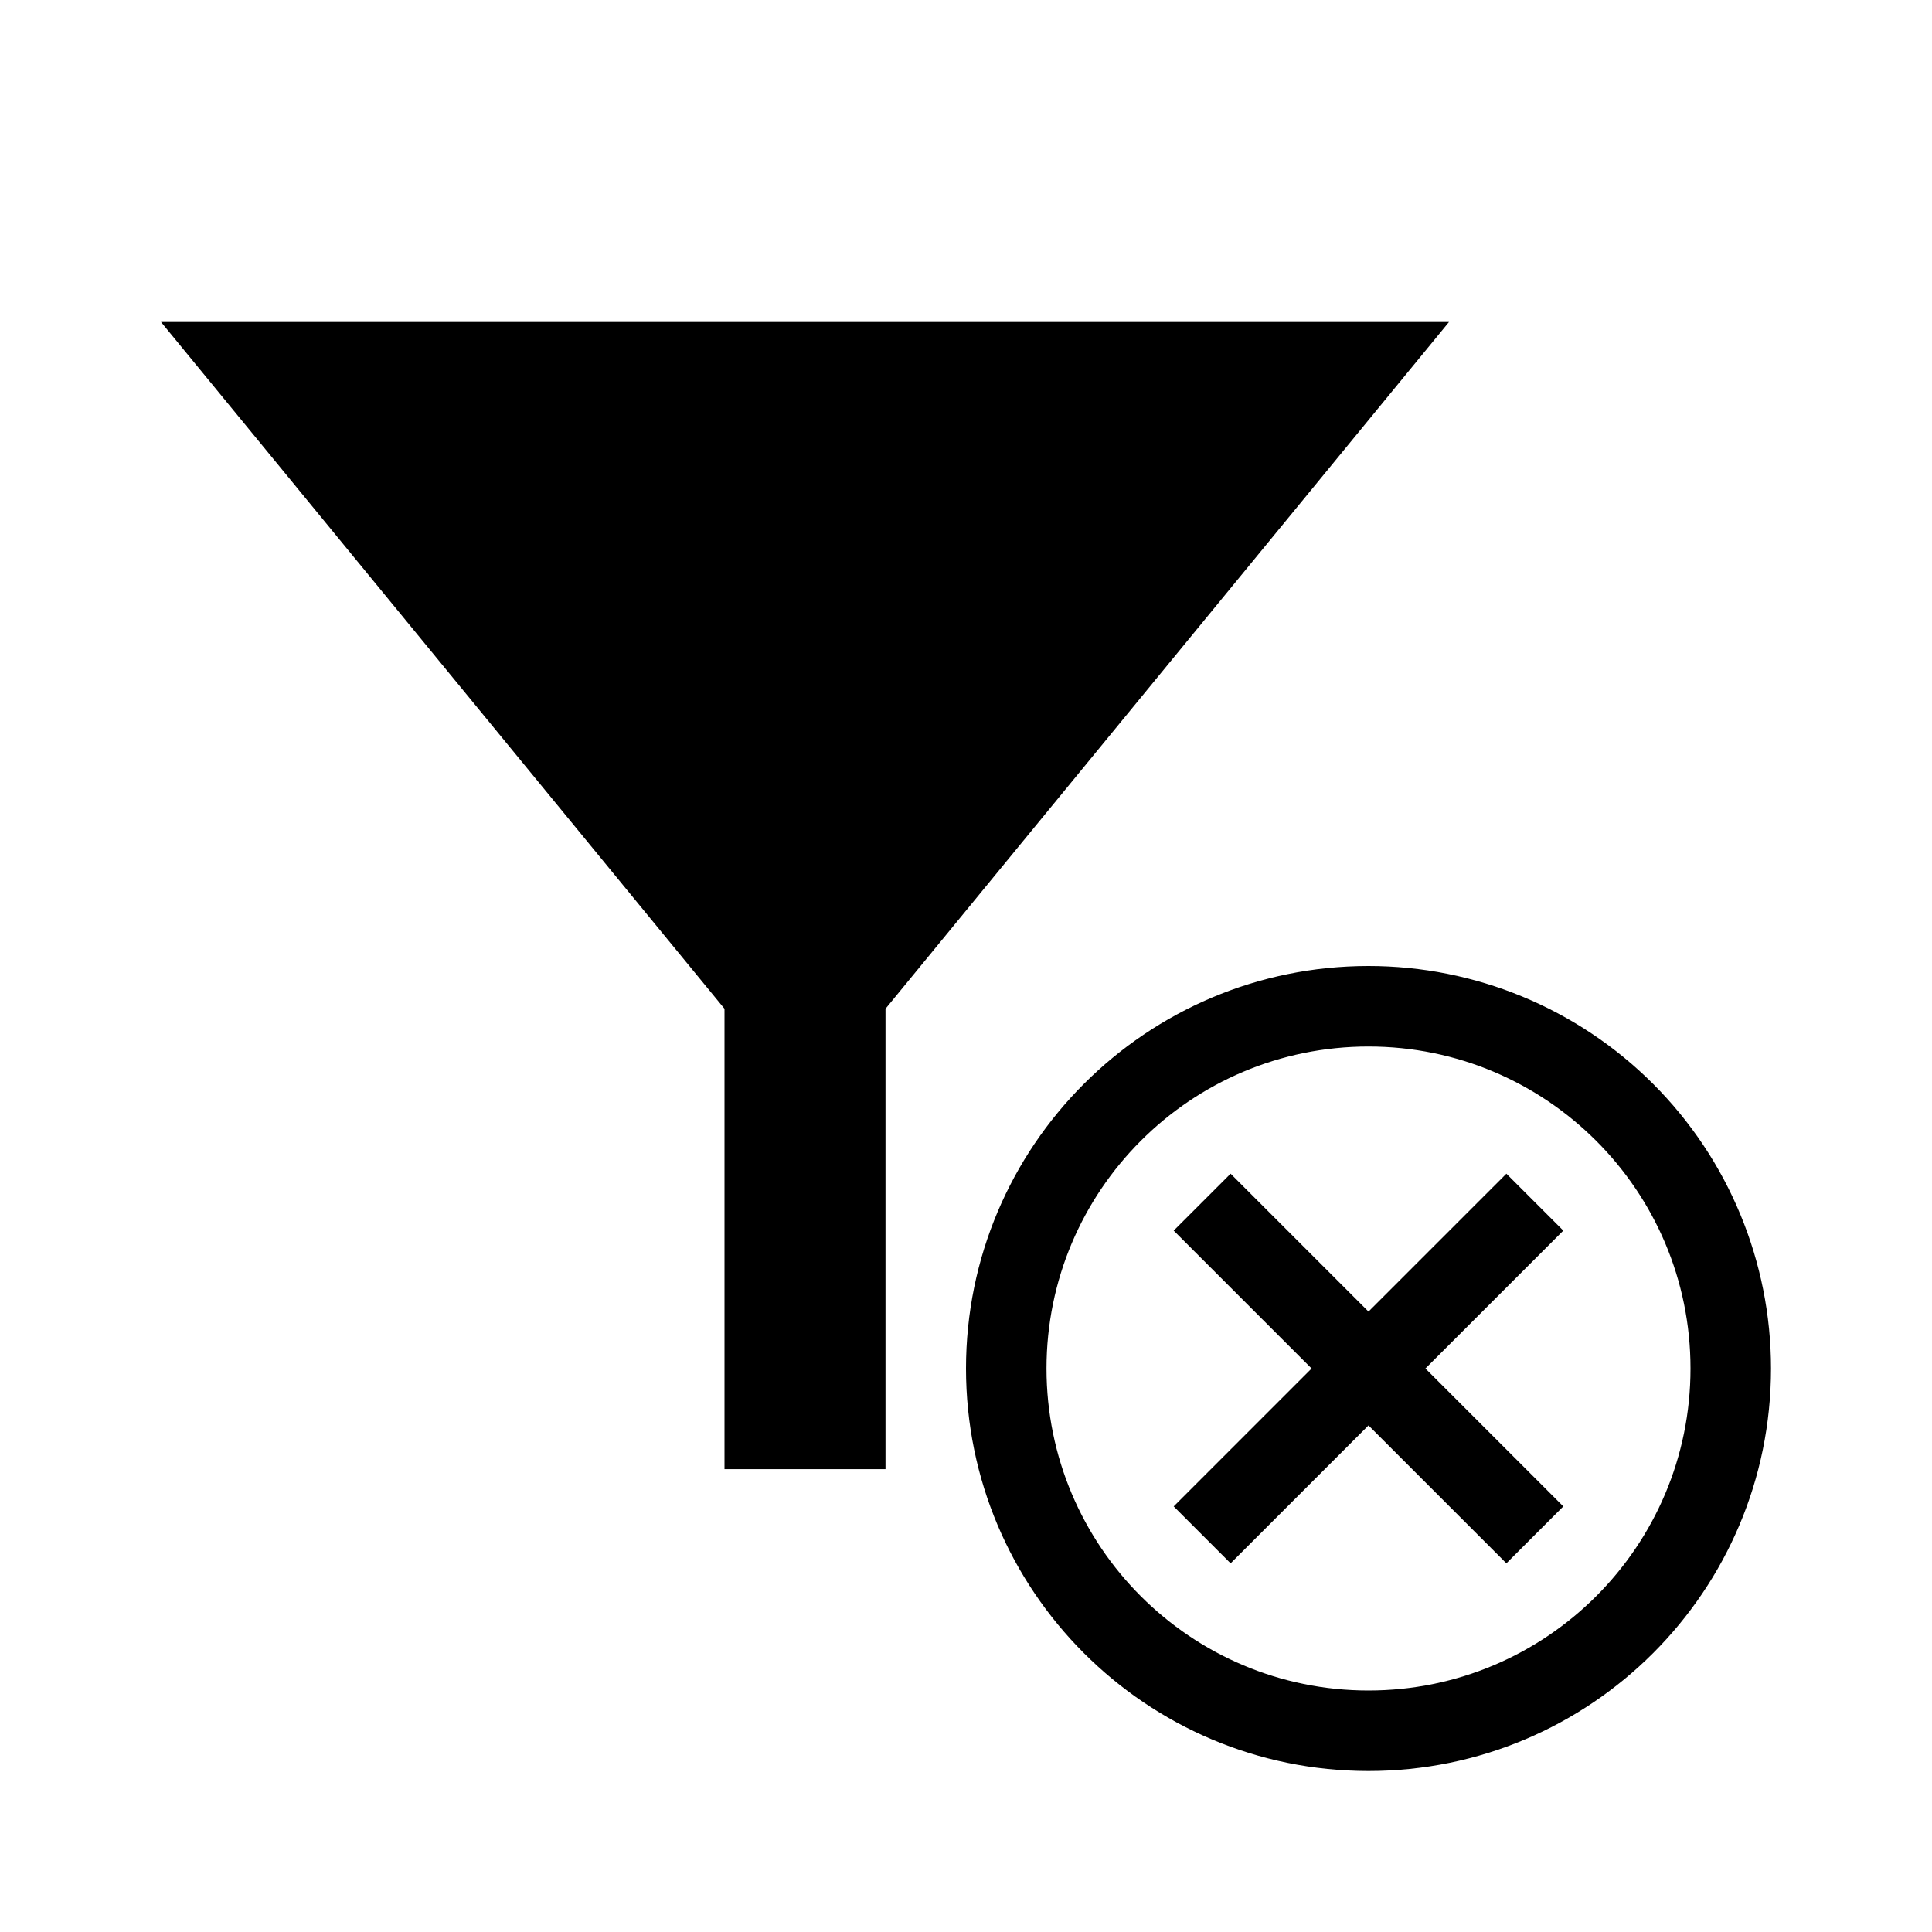
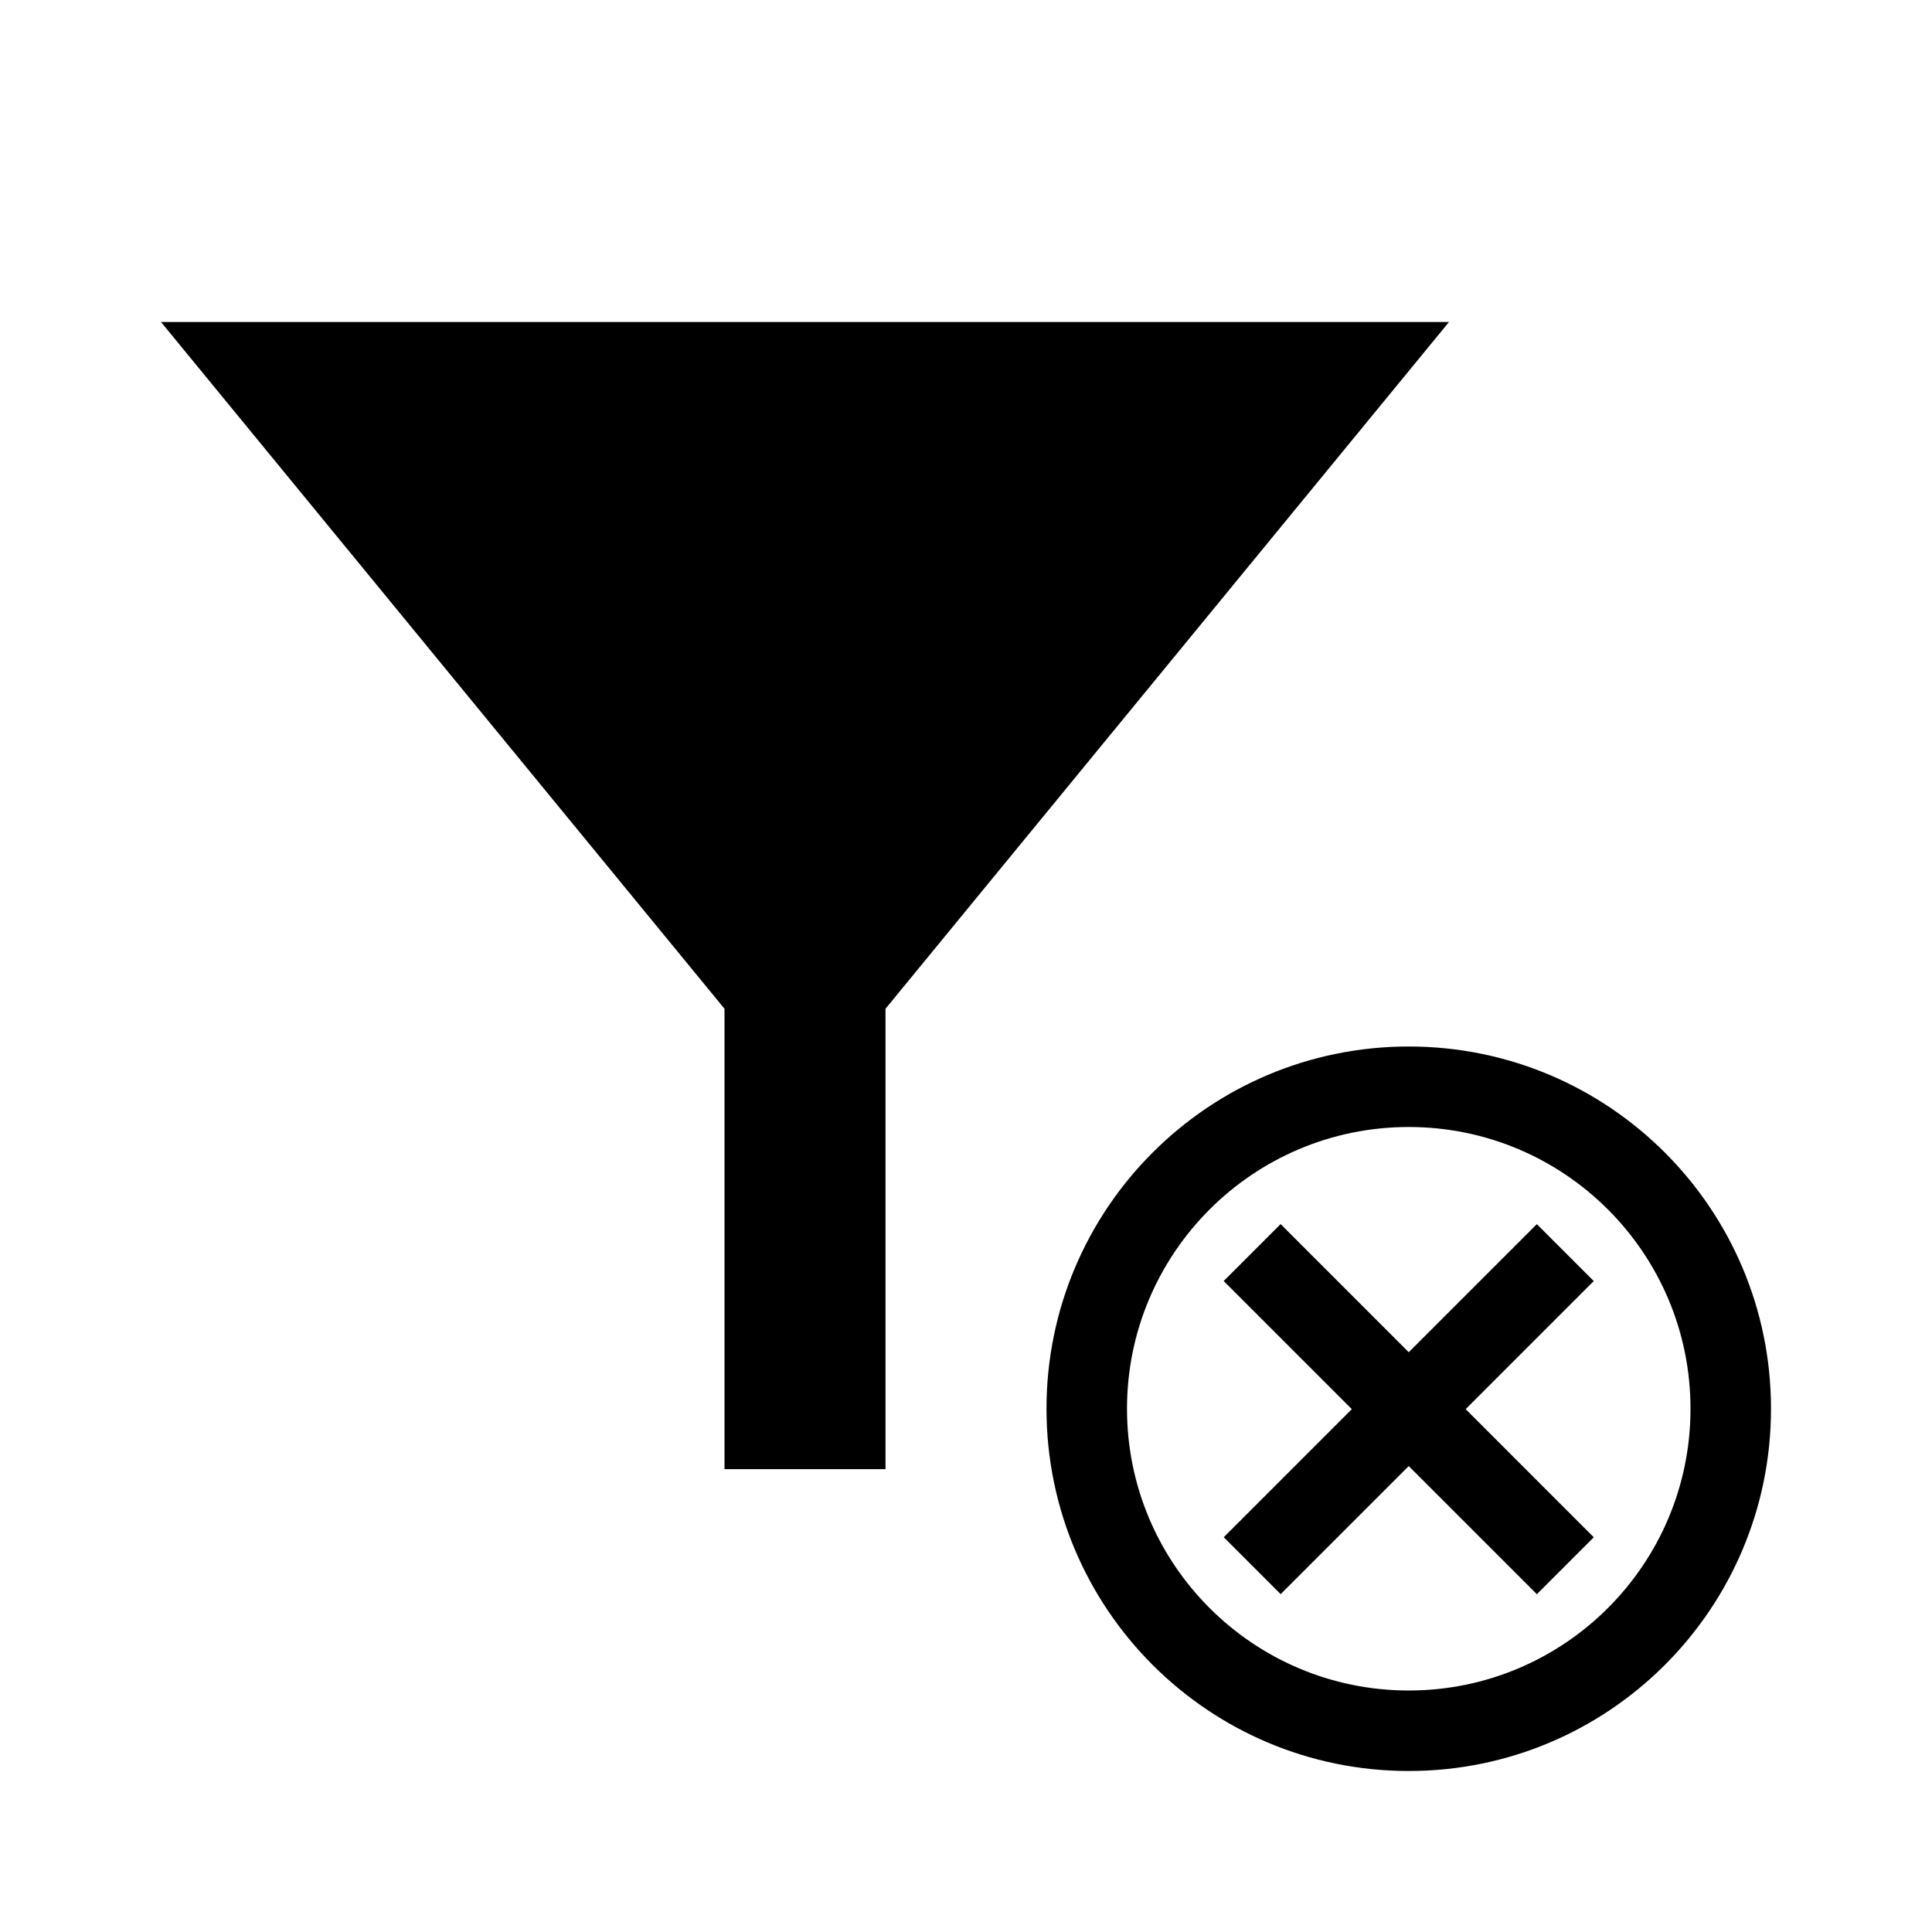
- <svg xmlns="http://www.w3.org/2000/svg" width="512px" height="512px" viewBox="0 0 512 512" version="1.1">
-   <g id="Page-1" stroke="none" stroke-width="1" fill="none" fill-rule="evenodd">
-     <g id="clear-filter" fill="#000000" transform="translate(42.66667, 85.33333)">
-       <path d="M320,170.667 C348.29,170.667 375.421,181.905 395.425,201.909 C415.429,221.912 426.667,249.044 426.667,277.333 C426.667,336.244 378.91,384 320,384 C261.09,384 213.333,336.244 213.333,277.333 C213.333,218.423 261.09,170.667 320,170.667 Z M320,192 C272.872,192 234.667,230.205 234.667,277.333 C234.667,324.462 272.872,362.667 320,362.667 C367.128,362.667 405.333,324.462 405.333,277.333 C405.333,230.205 367.128,192 320,192 Z M356.543,225.705 L371.628,240.79 L335.084,277.333 L371.628,313.876 L356.543,328.961 L320,292.417 L283.457,328.961 L268.372,313.876 L304.915,277.333 L268.372,240.79 L283.457,225.705 L320,262.248 L356.543,225.705 Z M341.333,1.42108547e-14 L192,181.999 L192,304 L149.333,304 L149.333,182 L7.10542736e-15,1.42108547e-14 L341.333,1.42108547e-14 Z" id="Combined-Shape" />
-     </g>
-   </g>
+ <svg xmlns="http://www.w3.org/2000/svg" width="512" height="512" viewBox="0 0 512 512" fill="none">
+   <path fill-rule="evenodd" clip-rule="evenodd" d="M384 85.333L234.667 267.333V389.333H192V267.333L42.666 85.333H384ZM448 373.333C448 414.571 414.57 448 373.333 448C332.096 448 298.667 414.571 298.667 373.333C298.667 332.096 332.096 298.667 373.333 298.667C414.57 298.667 448 332.096 448 373.333ZM469.333 373.333C469.333 426.353 426.353 469.333 373.333 469.333C320.314 469.333 277.333 426.353 277.333 373.333C277.333 320.314 320.314 277.333 373.333 277.333C426.353 277.333 469.333 320.314 469.333 373.333ZM407.276 324.41L422.361 339.495L388.417 373.439L422.37 407.393L407.285 422.478L373.332 388.524L339.39 422.466L324.305 407.381L358.247 373.439L324.29 339.482L339.375 324.397L373.332 358.354L407.276 324.41Z" fill="black" />
</svg>
